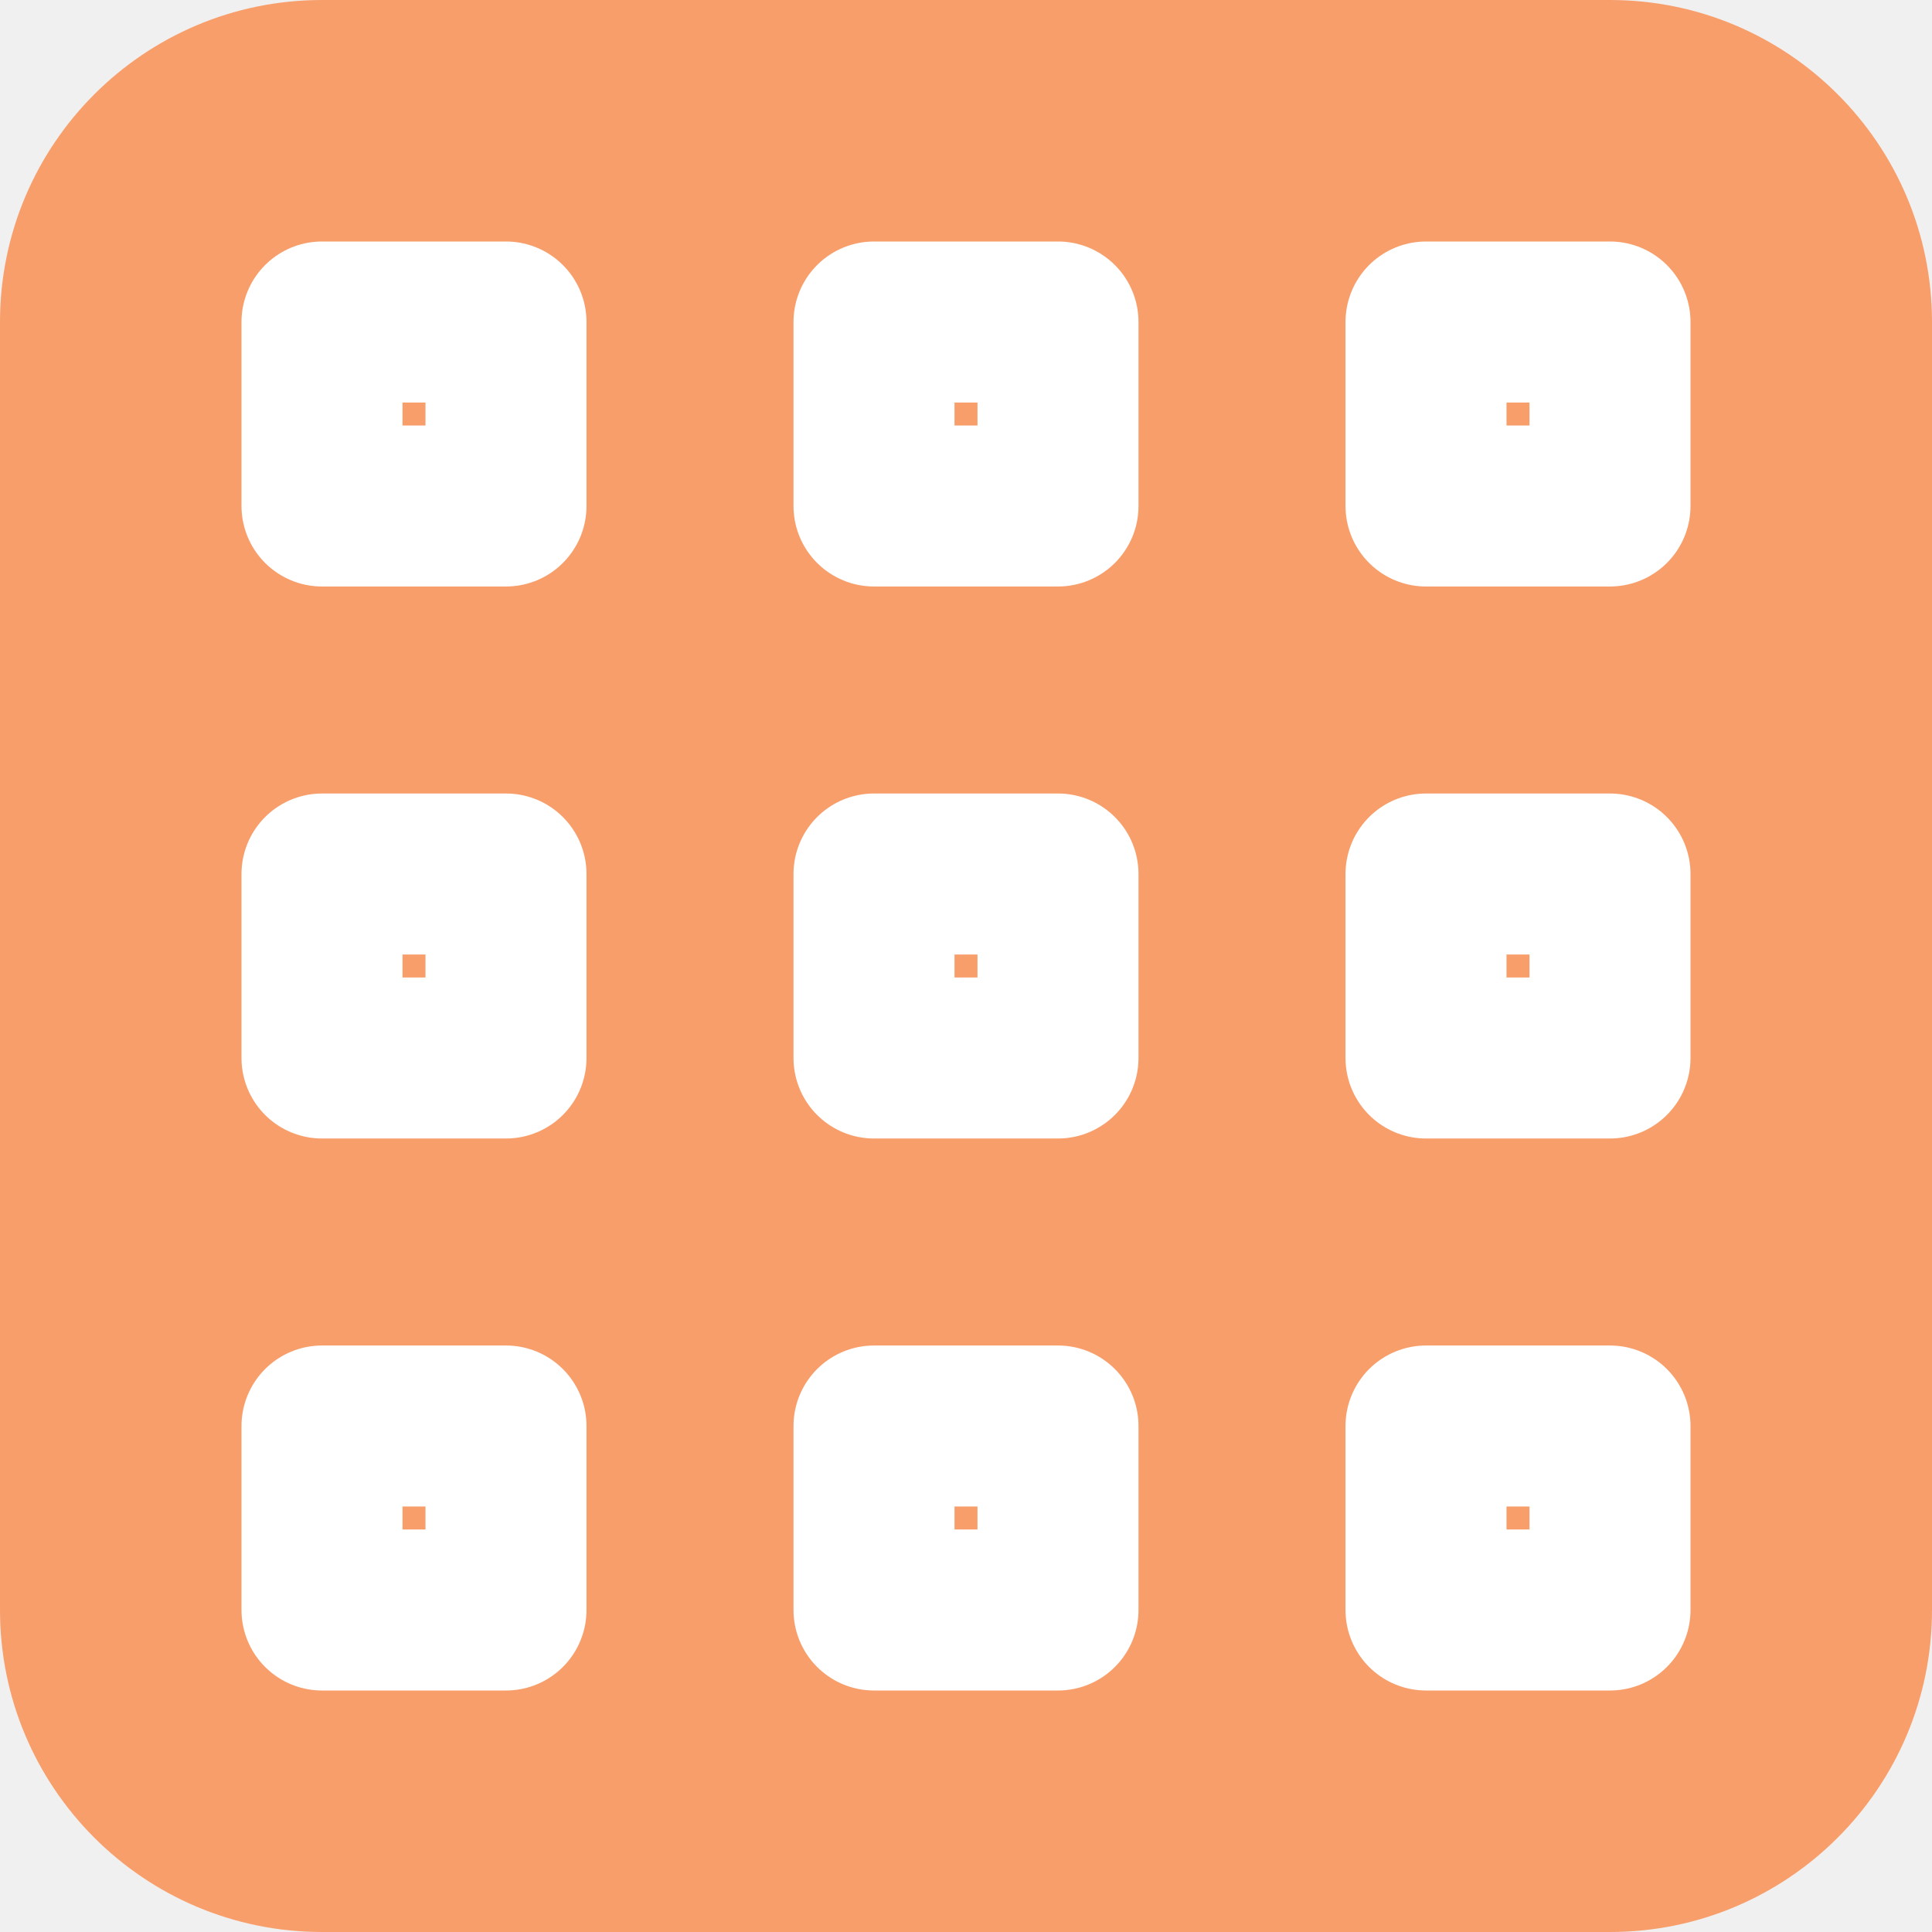
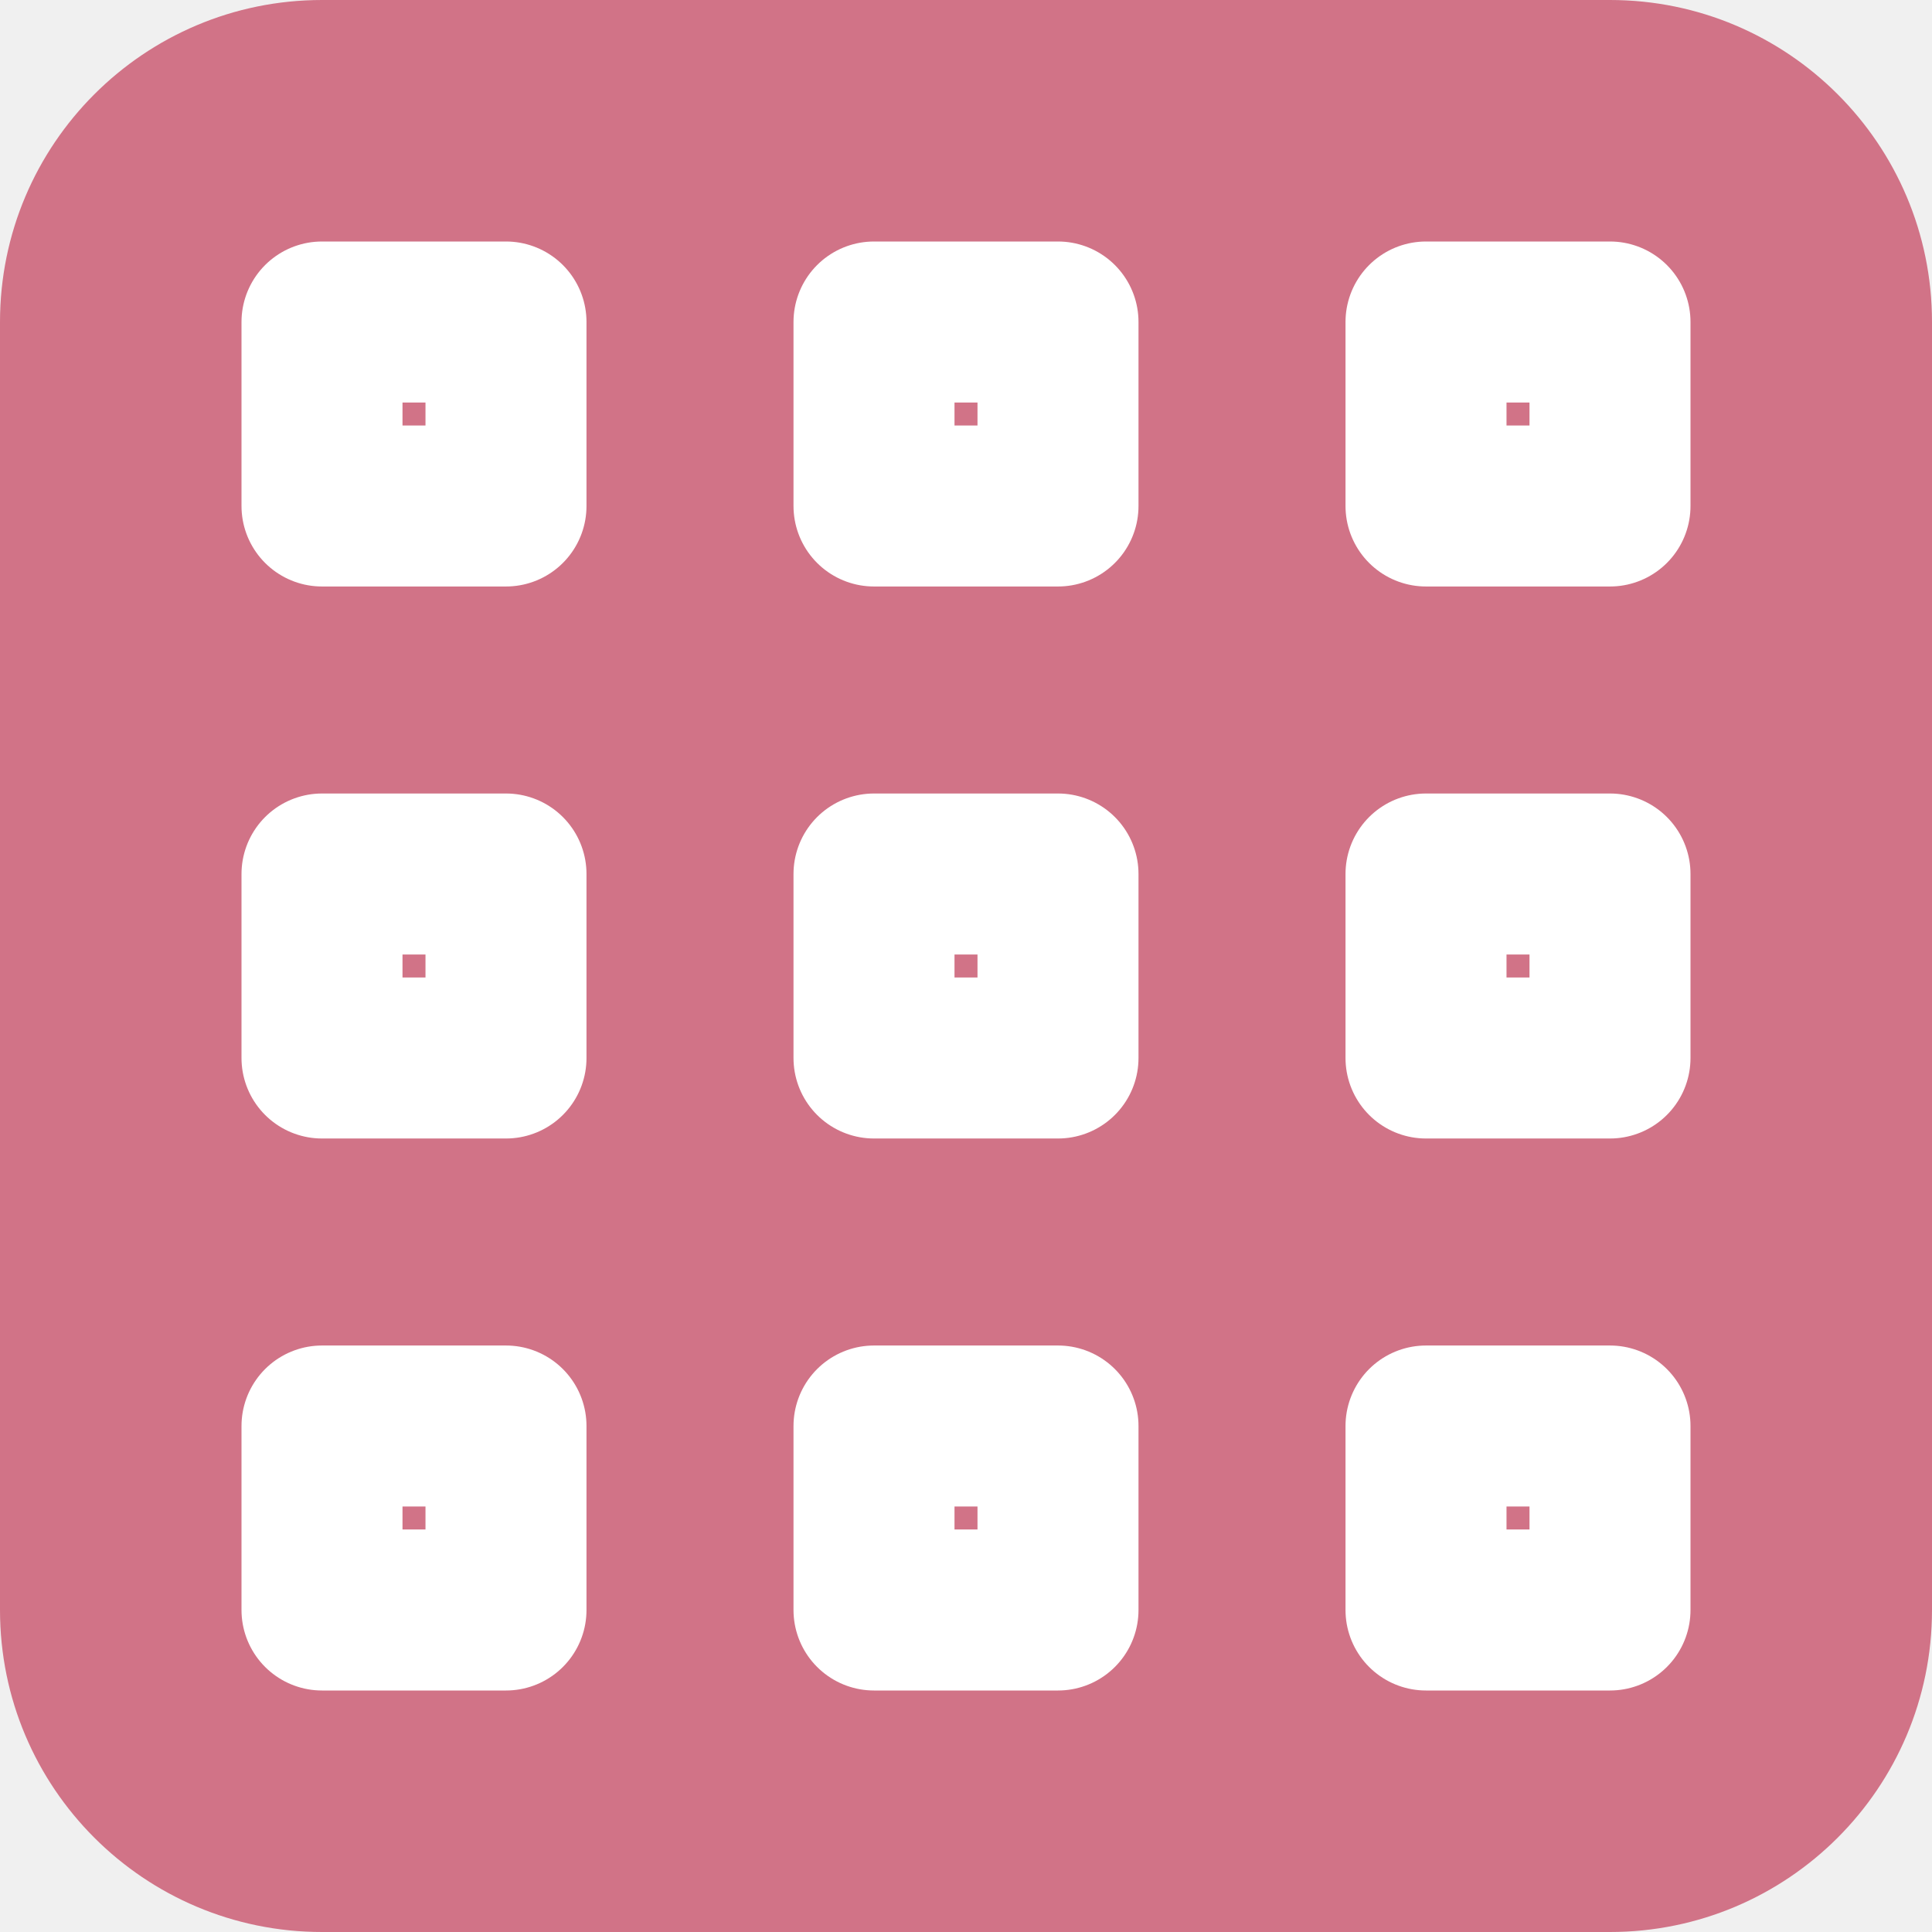
<svg xmlns="http://www.w3.org/2000/svg" width="60" height="60" viewBox="0 0 60 60" fill="none">
-   <rect width="60" height="60" rx="10" fill="#FE6813" fill-opacity="0.6" />
+   <rect width="60" height="60" rx="10" fill="#BC2141" fill-opacity="0.6" />
  <path d="M15.714 10H10V15.714H15.714V10Z" stroke="white" stroke-width="5" stroke-linecap="round" stroke-linejoin="round" />
  <path d="M27.143 15.714V10H32.857V15.714H27.143Z" stroke="white" stroke-width="5" stroke-linecap="round" stroke-linejoin="round" />
  <path d="M44.286 10H50V15.714H44.286V10Z" stroke="white" stroke-width="5" stroke-linecap="round" stroke-linejoin="round" />
  <path d="M44.286 32.857V27.143H50V32.857H44.286Z" stroke="white" stroke-width="5" stroke-linecap="round" stroke-linejoin="round" />
  <path d="M44.286 50V44.286H50V50H44.286Z" stroke="white" stroke-width="5" stroke-linecap="round" stroke-linejoin="round" />
  <path d="M27.143 27.143H32.857V32.857H27.143V27.143Z" stroke="white" stroke-width="5" stroke-linecap="round" stroke-linejoin="round" />
  <path d="M10 27.143H15.714V32.857H10V27.143Z" stroke="white" stroke-width="5" stroke-linecap="round" stroke-linejoin="round" />
  <path d="M10 50V44.286H15.714V50H10Z" stroke="white" stroke-width="5" stroke-linecap="round" stroke-linejoin="round" />
  <path d="M27.143 50V44.286H32.857V50H27.143Z" stroke="white" stroke-width="5" stroke-linecap="round" stroke-linejoin="round" />
</svg>
